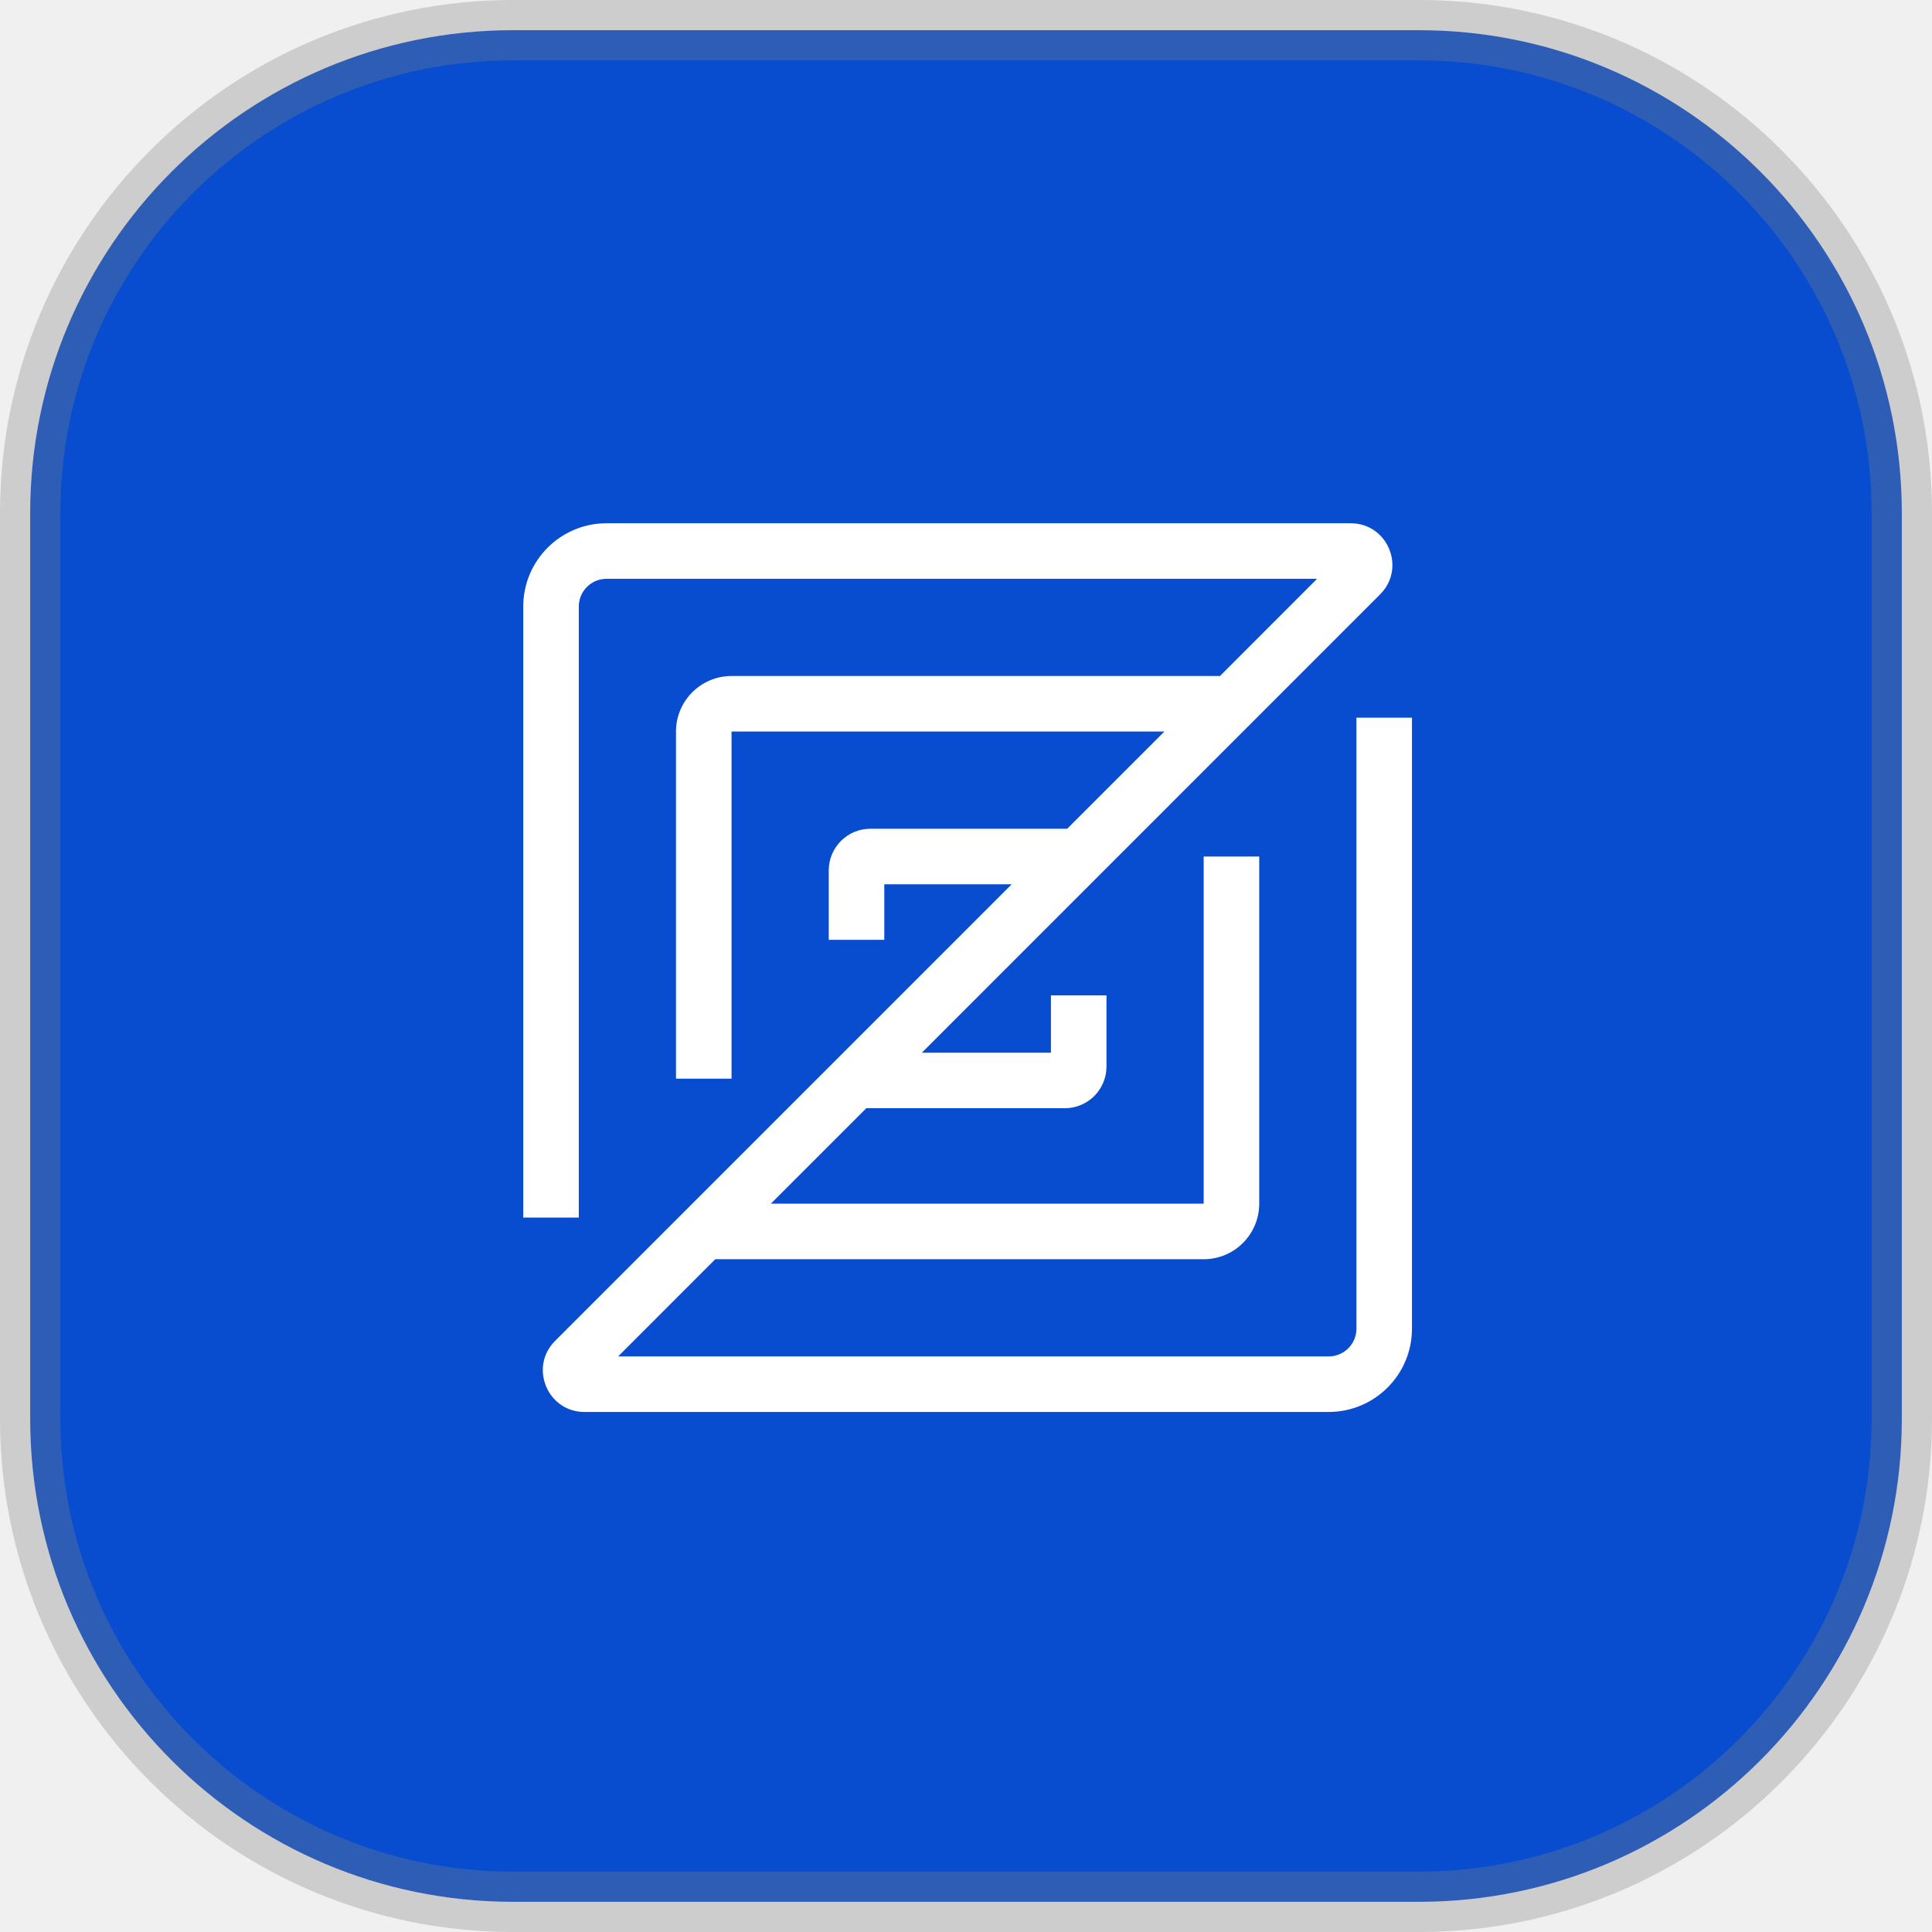
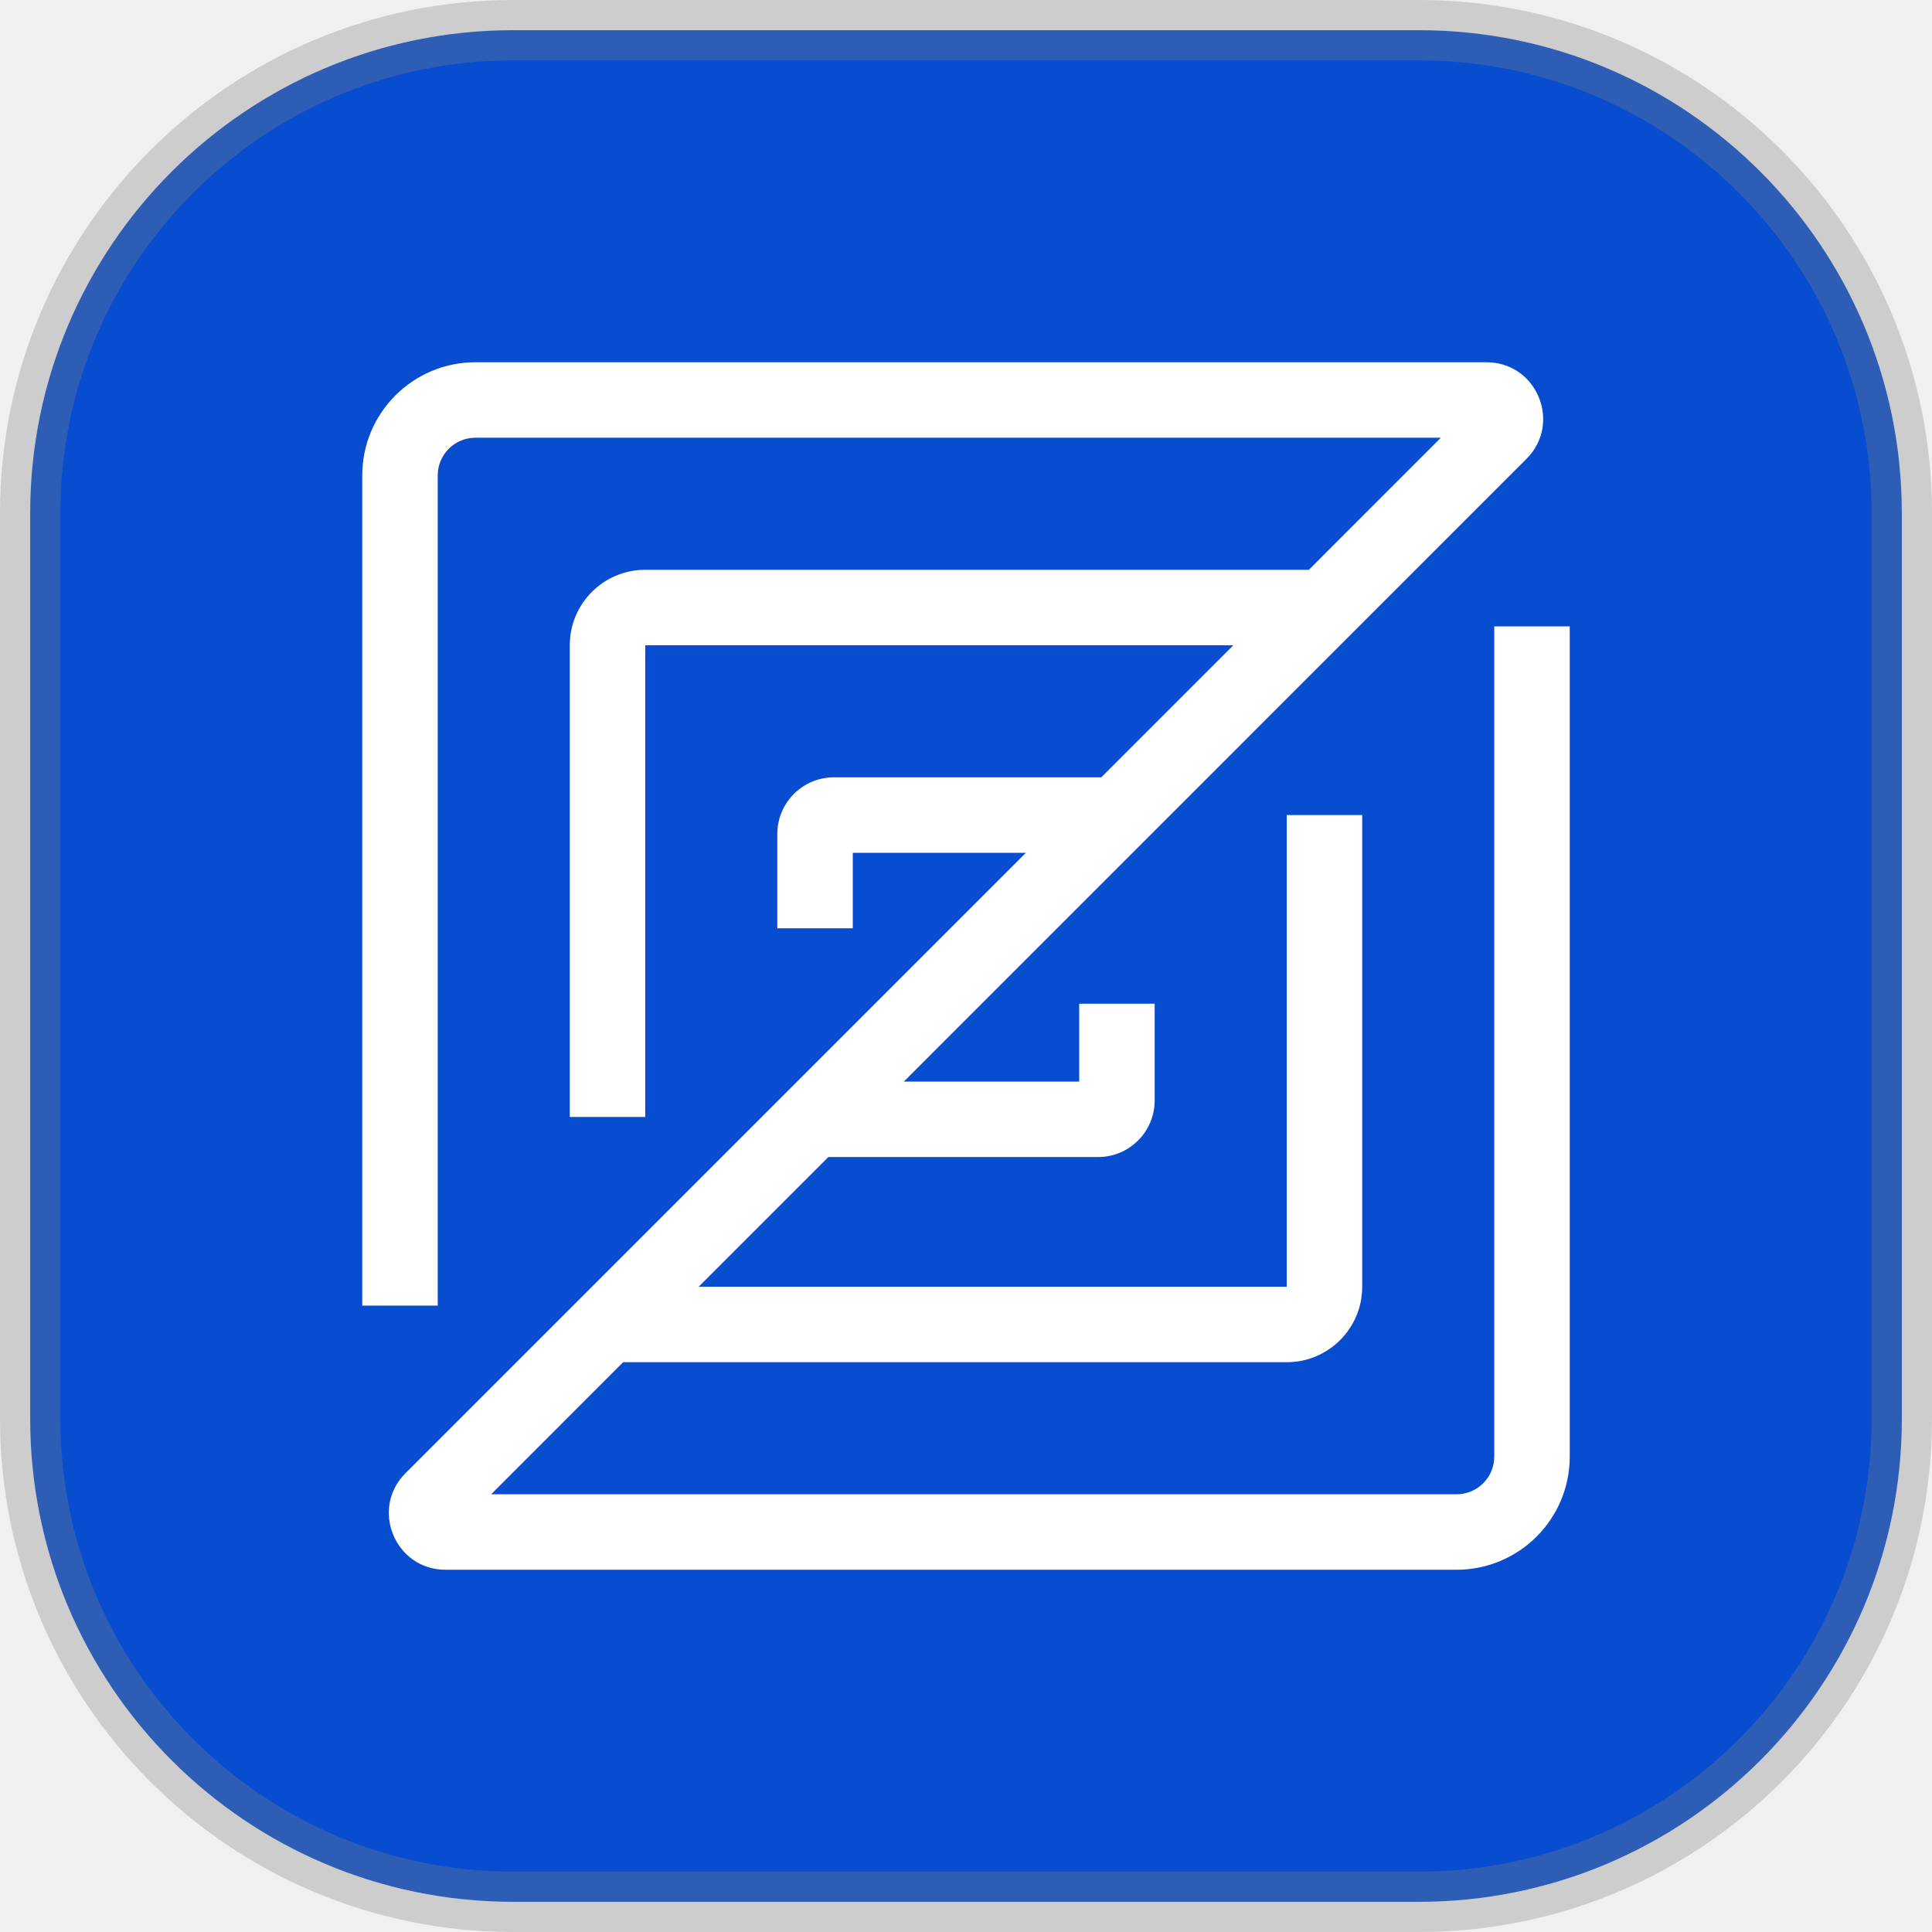
<svg xmlns="http://www.w3.org/2000/svg" width="48" height="48" viewBox="0 0 48 48" role="img" aria-label="Zed">
  <style />
  <defs>
    <linearGradient id="vs" x1="0" y1="0" x2="0" y2="1">
      <stop offset="0" stop-color="#1f9cf0" />
      <stop offset="1" stop-color="#0065a9" />
    </linearGradient>
    <linearGradient id="gm" x1="0" y1="0" x2="1" y2="1">
      <stop offset="0" stop-color="#4285f4" />
      <stop offset=".55" stop-color="#9b72cb" />
      <stop offset="1" stop-color="#d96570" />
    </linearGradient>
  </defs>
  <g transform="translate(0 0) scale(1)">
    <rect x=".75" y=".75" width="46.5" height="46.5" rx="12" fill="#084ccf" stroke="rgba(128,128,128,0.32)" stroke-width="1.5" />
-     <path transform="translate(13 13) scale(0.92)" d="M2.25 1.5a.75.75 0 0 0-.75.75v16.5H0V2.25A2.25 2.25 0 0 1 2.25 0h20.095c1.002 0 1.504 1.212.795 1.92L10.764 14.298h3.486V12.75h1.5v1.922a1.125 1.125 0 0 1-1.125 1.125H9.264l-2.578 2.578h11.689V9h1.5v9.375a1.5 1.5 0 0 1-1.5 1.5H5.185L2.562 22.5H21.75a.75.75 0 0 0 .75-.75V5.25H24v16.5A2.25 2.25 0 0 1 21.75 24H1.655C.653 24 .151 22.788.86 22.08L13.19 9.75H9.75v1.5h-1.5V9.375A1.125 1.125 0 0 1 9.375 8.25h5.314l2.625-2.625H5.625V15h-1.5V5.625a1.5 1.5 0 0 1 1.5-1.5h13.19L21.438 1.5z" fill="#ffffff" />
+     <path transform="translate(9 9) scale(1.25)" d="M2.25 1.5a.75.75 0 0 0-.75.75v16.5H0V2.25A2.25 2.25 0 0 1 2.25 0h20.095c1.002 0 1.504 1.212.795 1.92L10.764 14.298h3.486V12.75h1.5v1.922a1.125 1.125 0 0 1-1.125 1.125H9.264l-2.578 2.578h11.689V9h1.5v9.375a1.5 1.5 0 0 1-1.5 1.5H5.185L2.562 22.5H21.75a.75.75 0 0 0 .75-.75V5.25H24v16.5A2.25 2.25 0 0 1 21.75 24H1.655C.653 24 .151 22.788.86 22.08L13.19 9.75H9.75v1.5h-1.5V9.375A1.125 1.125 0 0 1 9.375 8.25h5.314l2.625-2.625H5.625V15h-1.5V5.625a1.5 1.5 0 0 1 1.5-1.5h13.19L21.438 1.5z" fill="#ffffff" />
  </g>
</svg>
